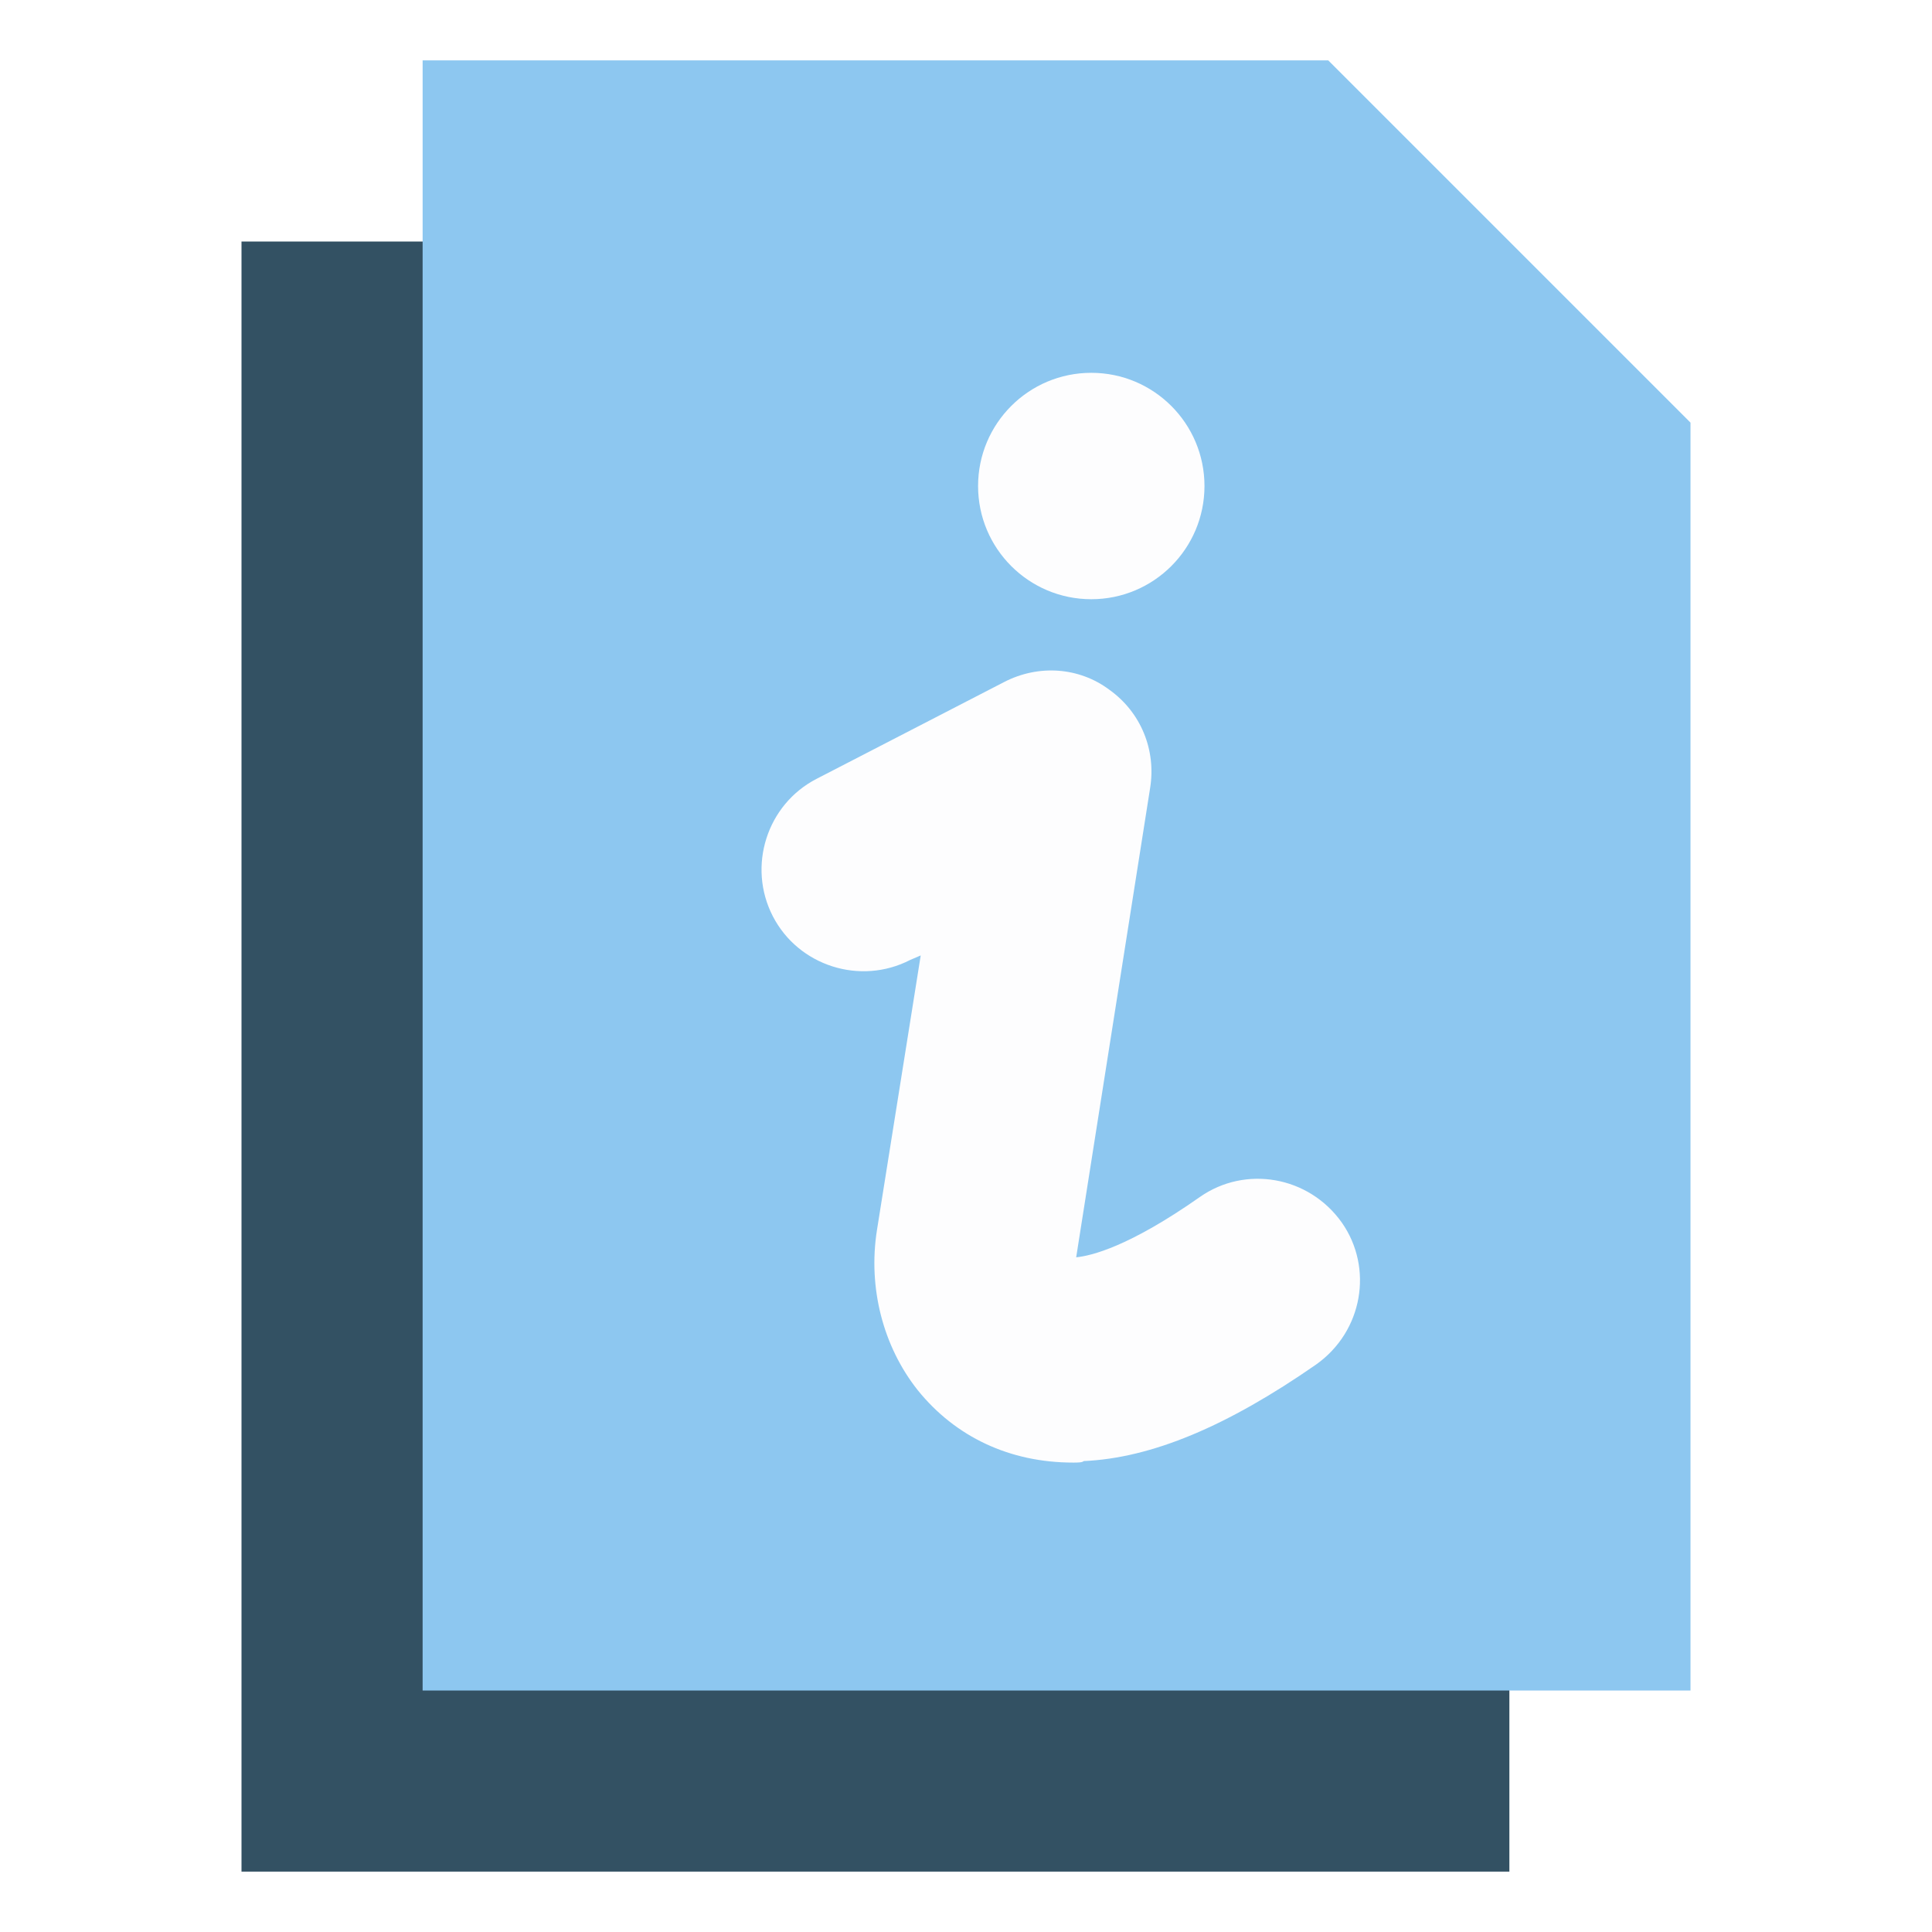
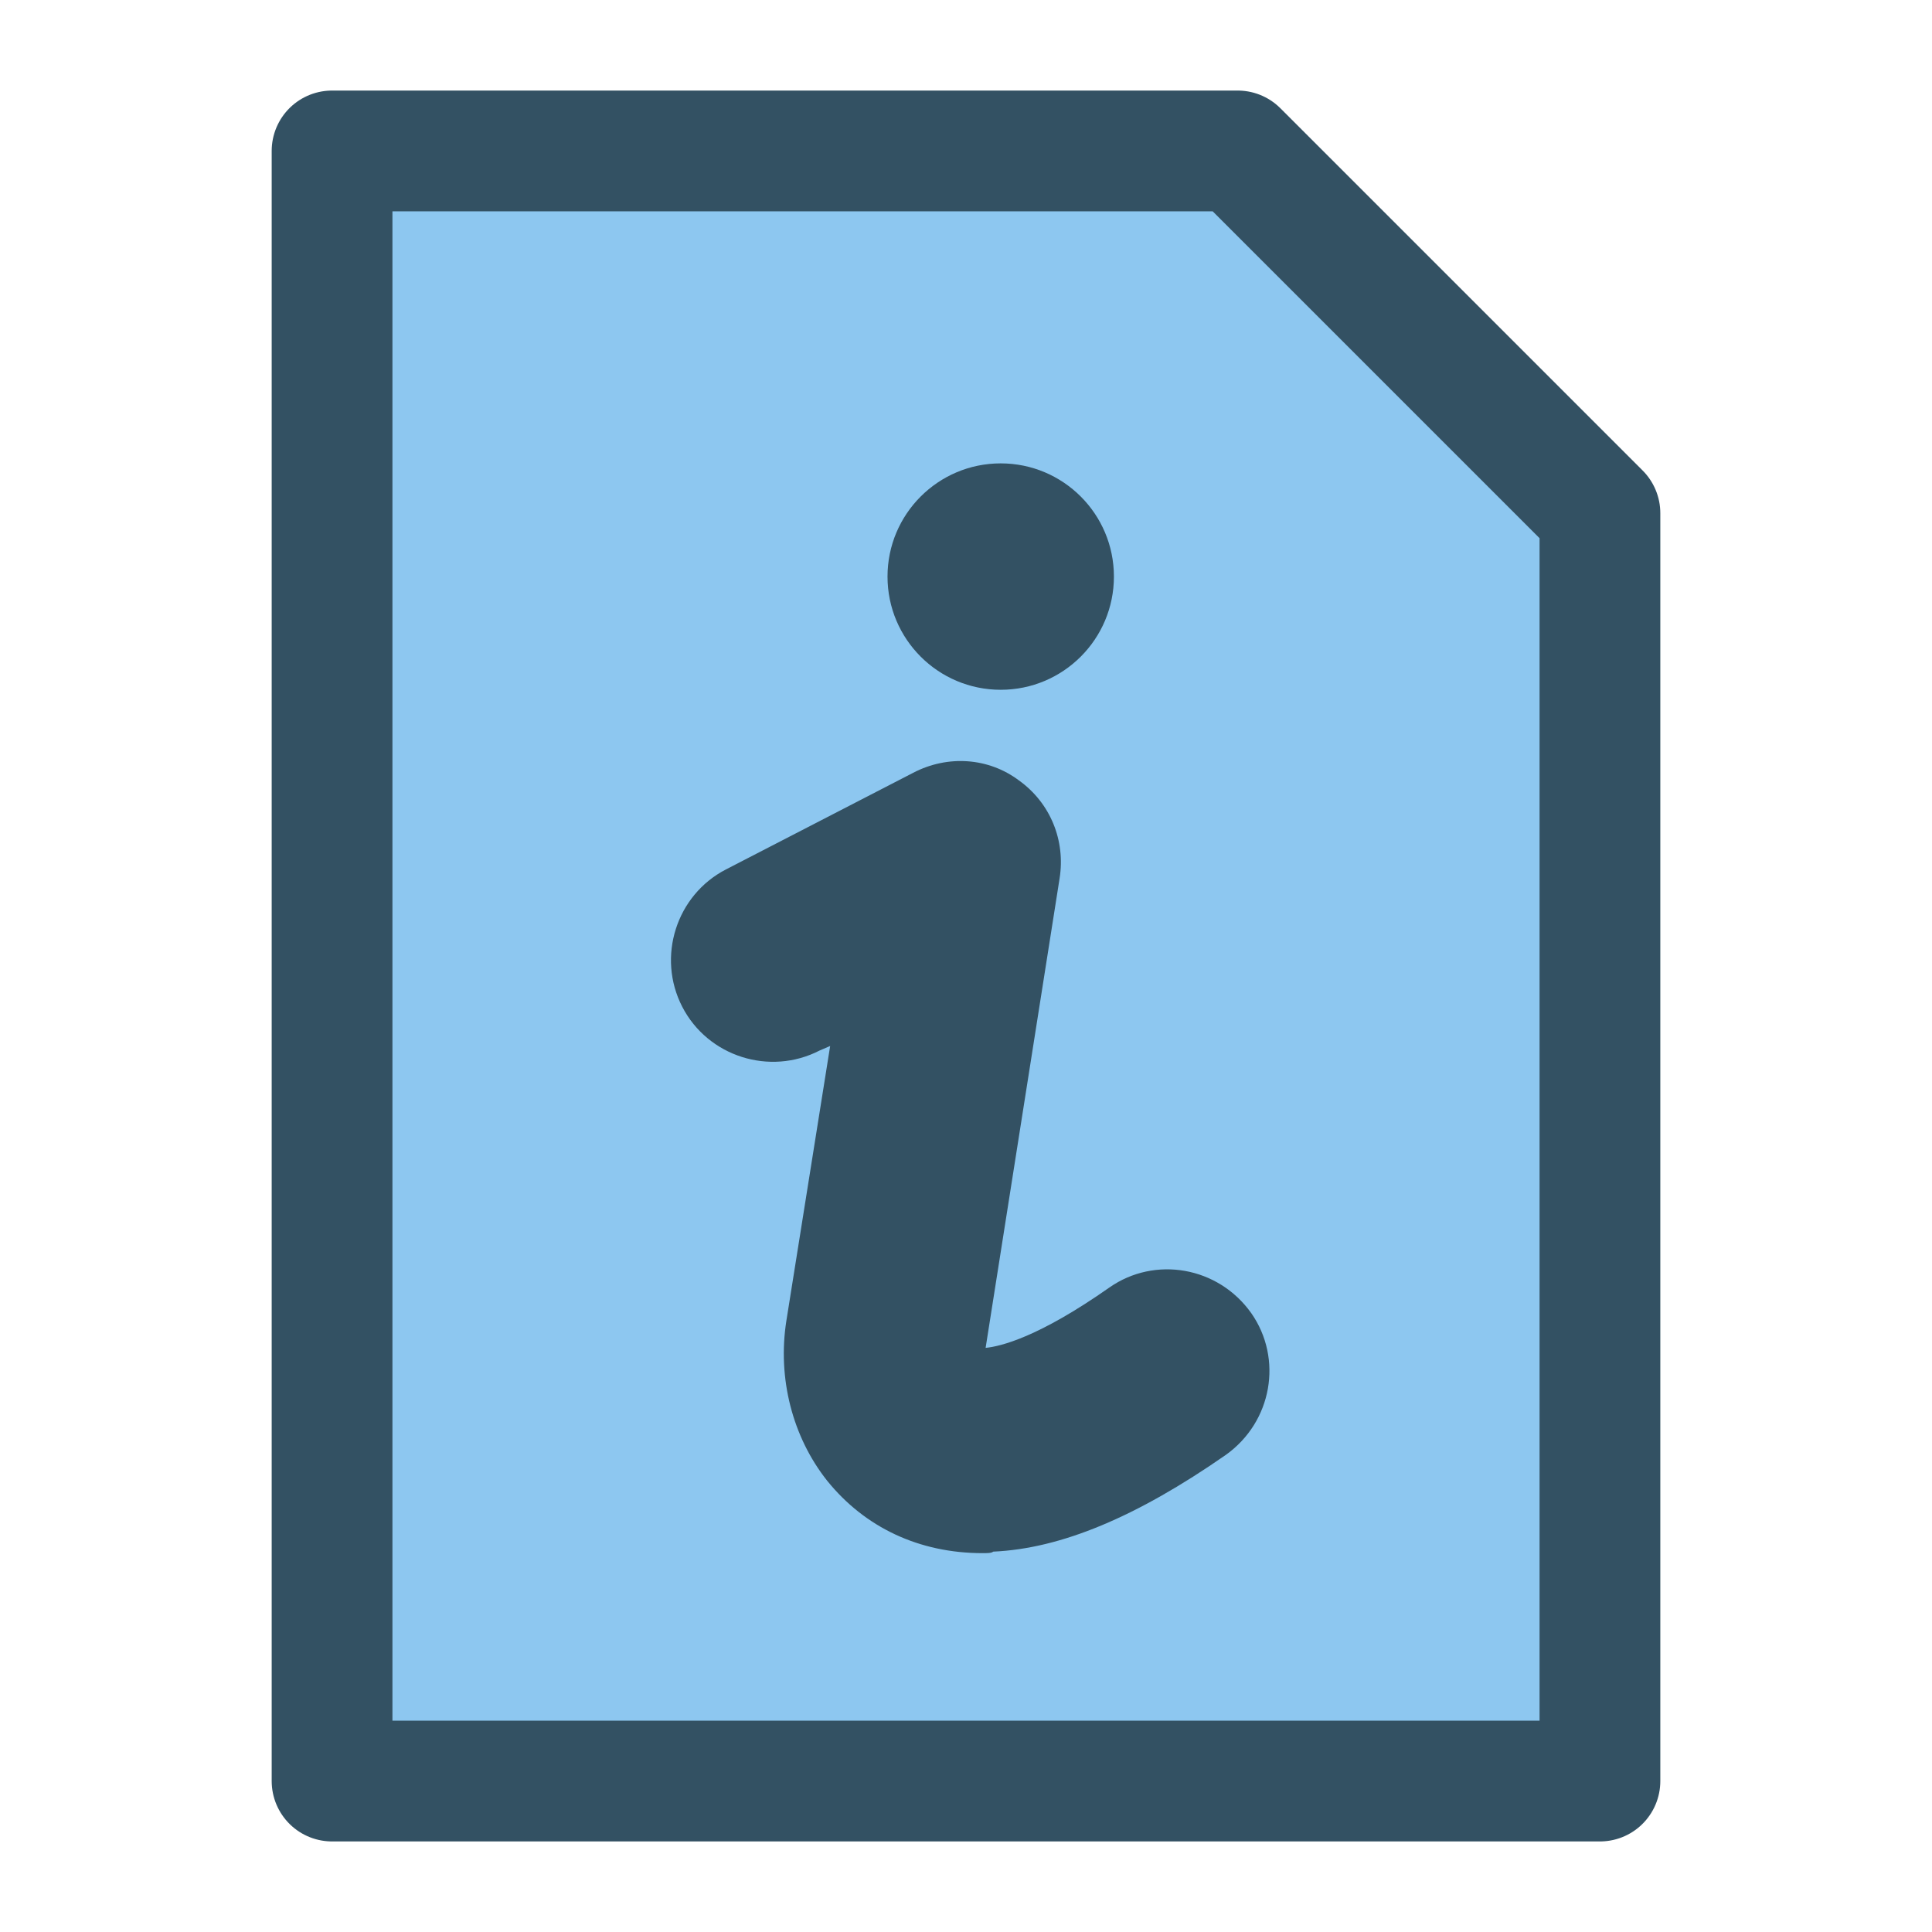
<svg xmlns="http://www.w3.org/2000/svg" version="1.1" viewBox="0 0 128 128">
-   <path fill="#335163" d="M100,124H16V16h60l24,24V124z" />
-   <path fill="#8dc7f0" d="M112,112H28V4h60l24,24V112z" />
-   <path fill="#fdfdfe" d="M71.1,96.9c-4.2,0-7.8-1.7-10.3-4.8c-2.3-2.9-3.3-6.8-2.7-10.6L61,63.3l-0.7,0.3c-3.3,1.7-7.4,0.4-9.1-2.9    c-1.7-3.3-0.4-7.4,2.9-9.1l12.4-6.4c2.3-1.2,5-1,7,0.5c2.1,1.5,3.1,4,2.7,6.5l-4.9,31.1c1-0.1,3.5-0.7,8.2-4    c3-2.1,7.2-1.4,9.4,1.7c2.1,3,1.4,7.2-1.7,9.4c-5.9,4.1-10.9,6.2-15.4,6.4C71.7,96.9,71.4,96.9,71.1,96.9z" />
-   <circle fill="#fdfdfe" cx="72.3" cy="32.2" r="7.5" />
+   <path fill="#8dc7f0" stroke="#335163" stroke-width="8" stroke-linejoin="round" d="M106,118H22V10h60l24,24V118z" />
+   <path fill="#335163" d="M65.1,102.9c-4.2,0-7.8-1.7-10.3-4.8c-2.3-2.9-3.3-6.8-2.7-10.6L55,69.3l-0.7,0.3c-3.3,1.7-7.4,0.4-9.1-2.9  c-1.7-3.3-0.4-7.4,2.9-9.1l12.4-6.4c2.3-1.2,5-1,7,0.5c2.1,1.5,3.1,4,2.7,6.5l-4.9,31.1c1-0.1,3.5-0.7,8.2-4c3-2.1,7.2-1.4,9.4,1.7  c2.1,3,1.4,7.2-1.7,9.4c-5.9,4.1-10.9,6.2-15.4,6.4C65.7,102.9,65.4,102.9,65.1,102.9z" />
+   <circle fill="#335163" cx="66.3" cy="38.2" r="7.5" />
</svg>
